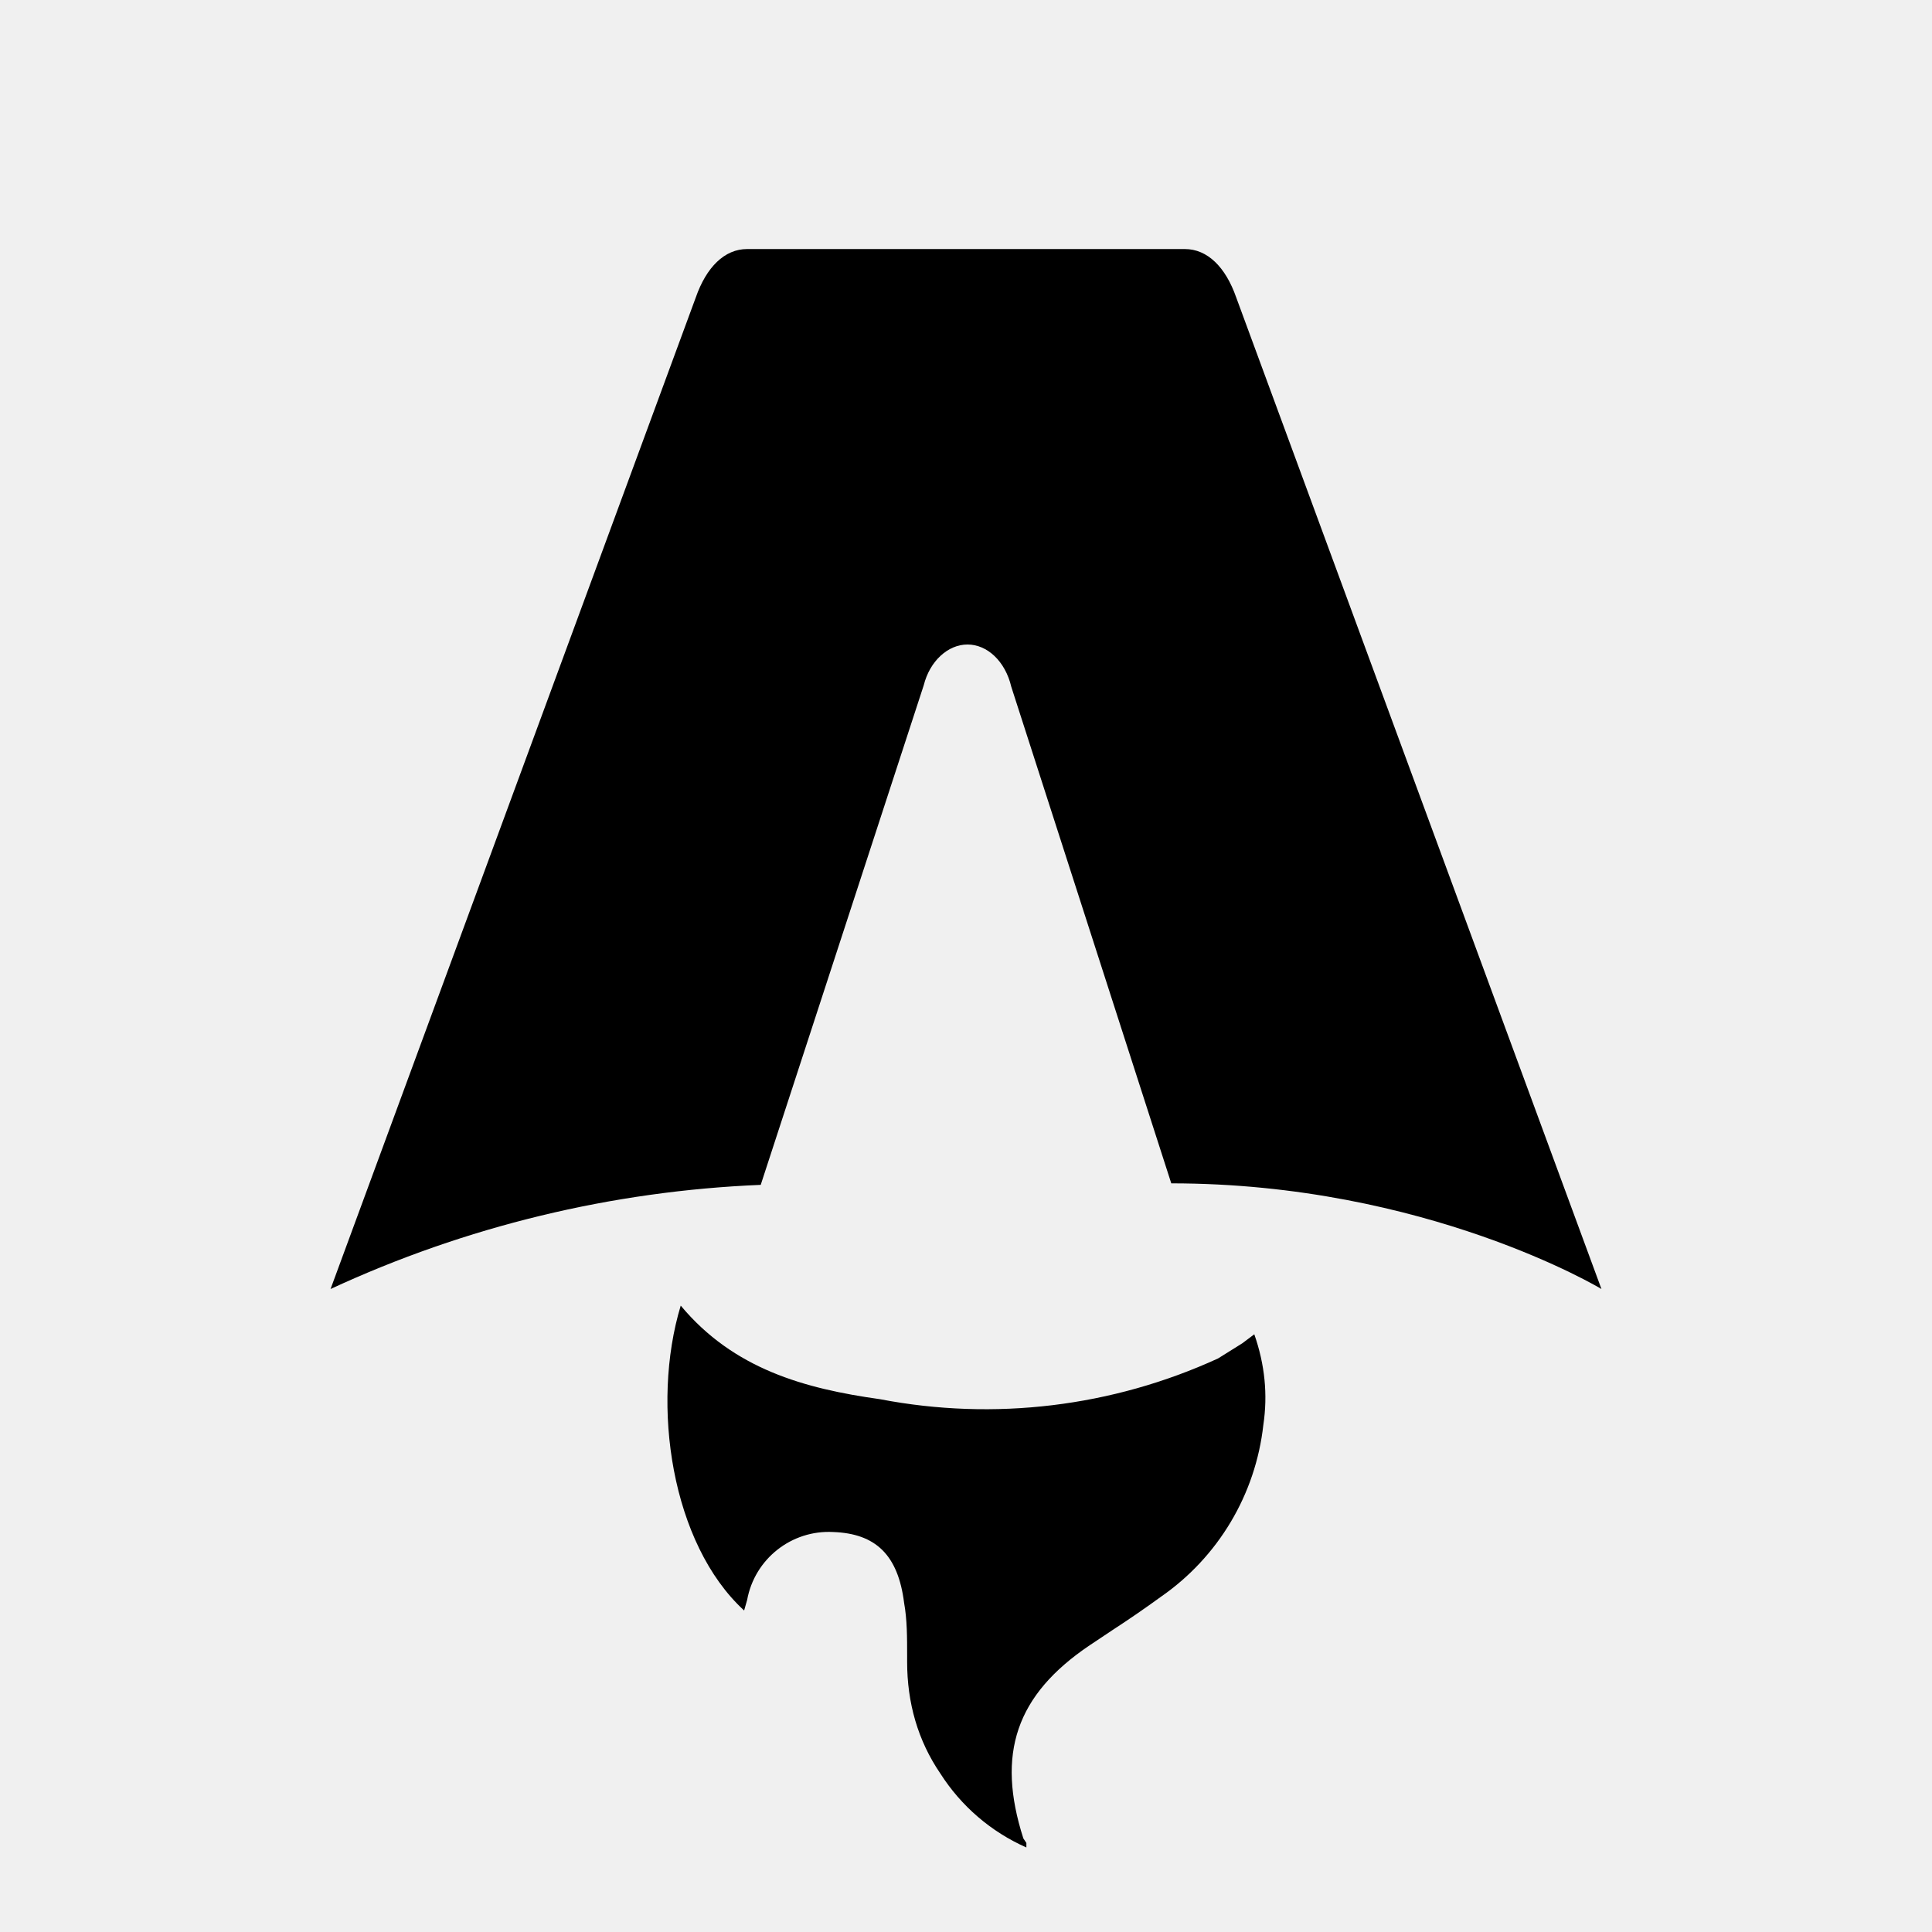
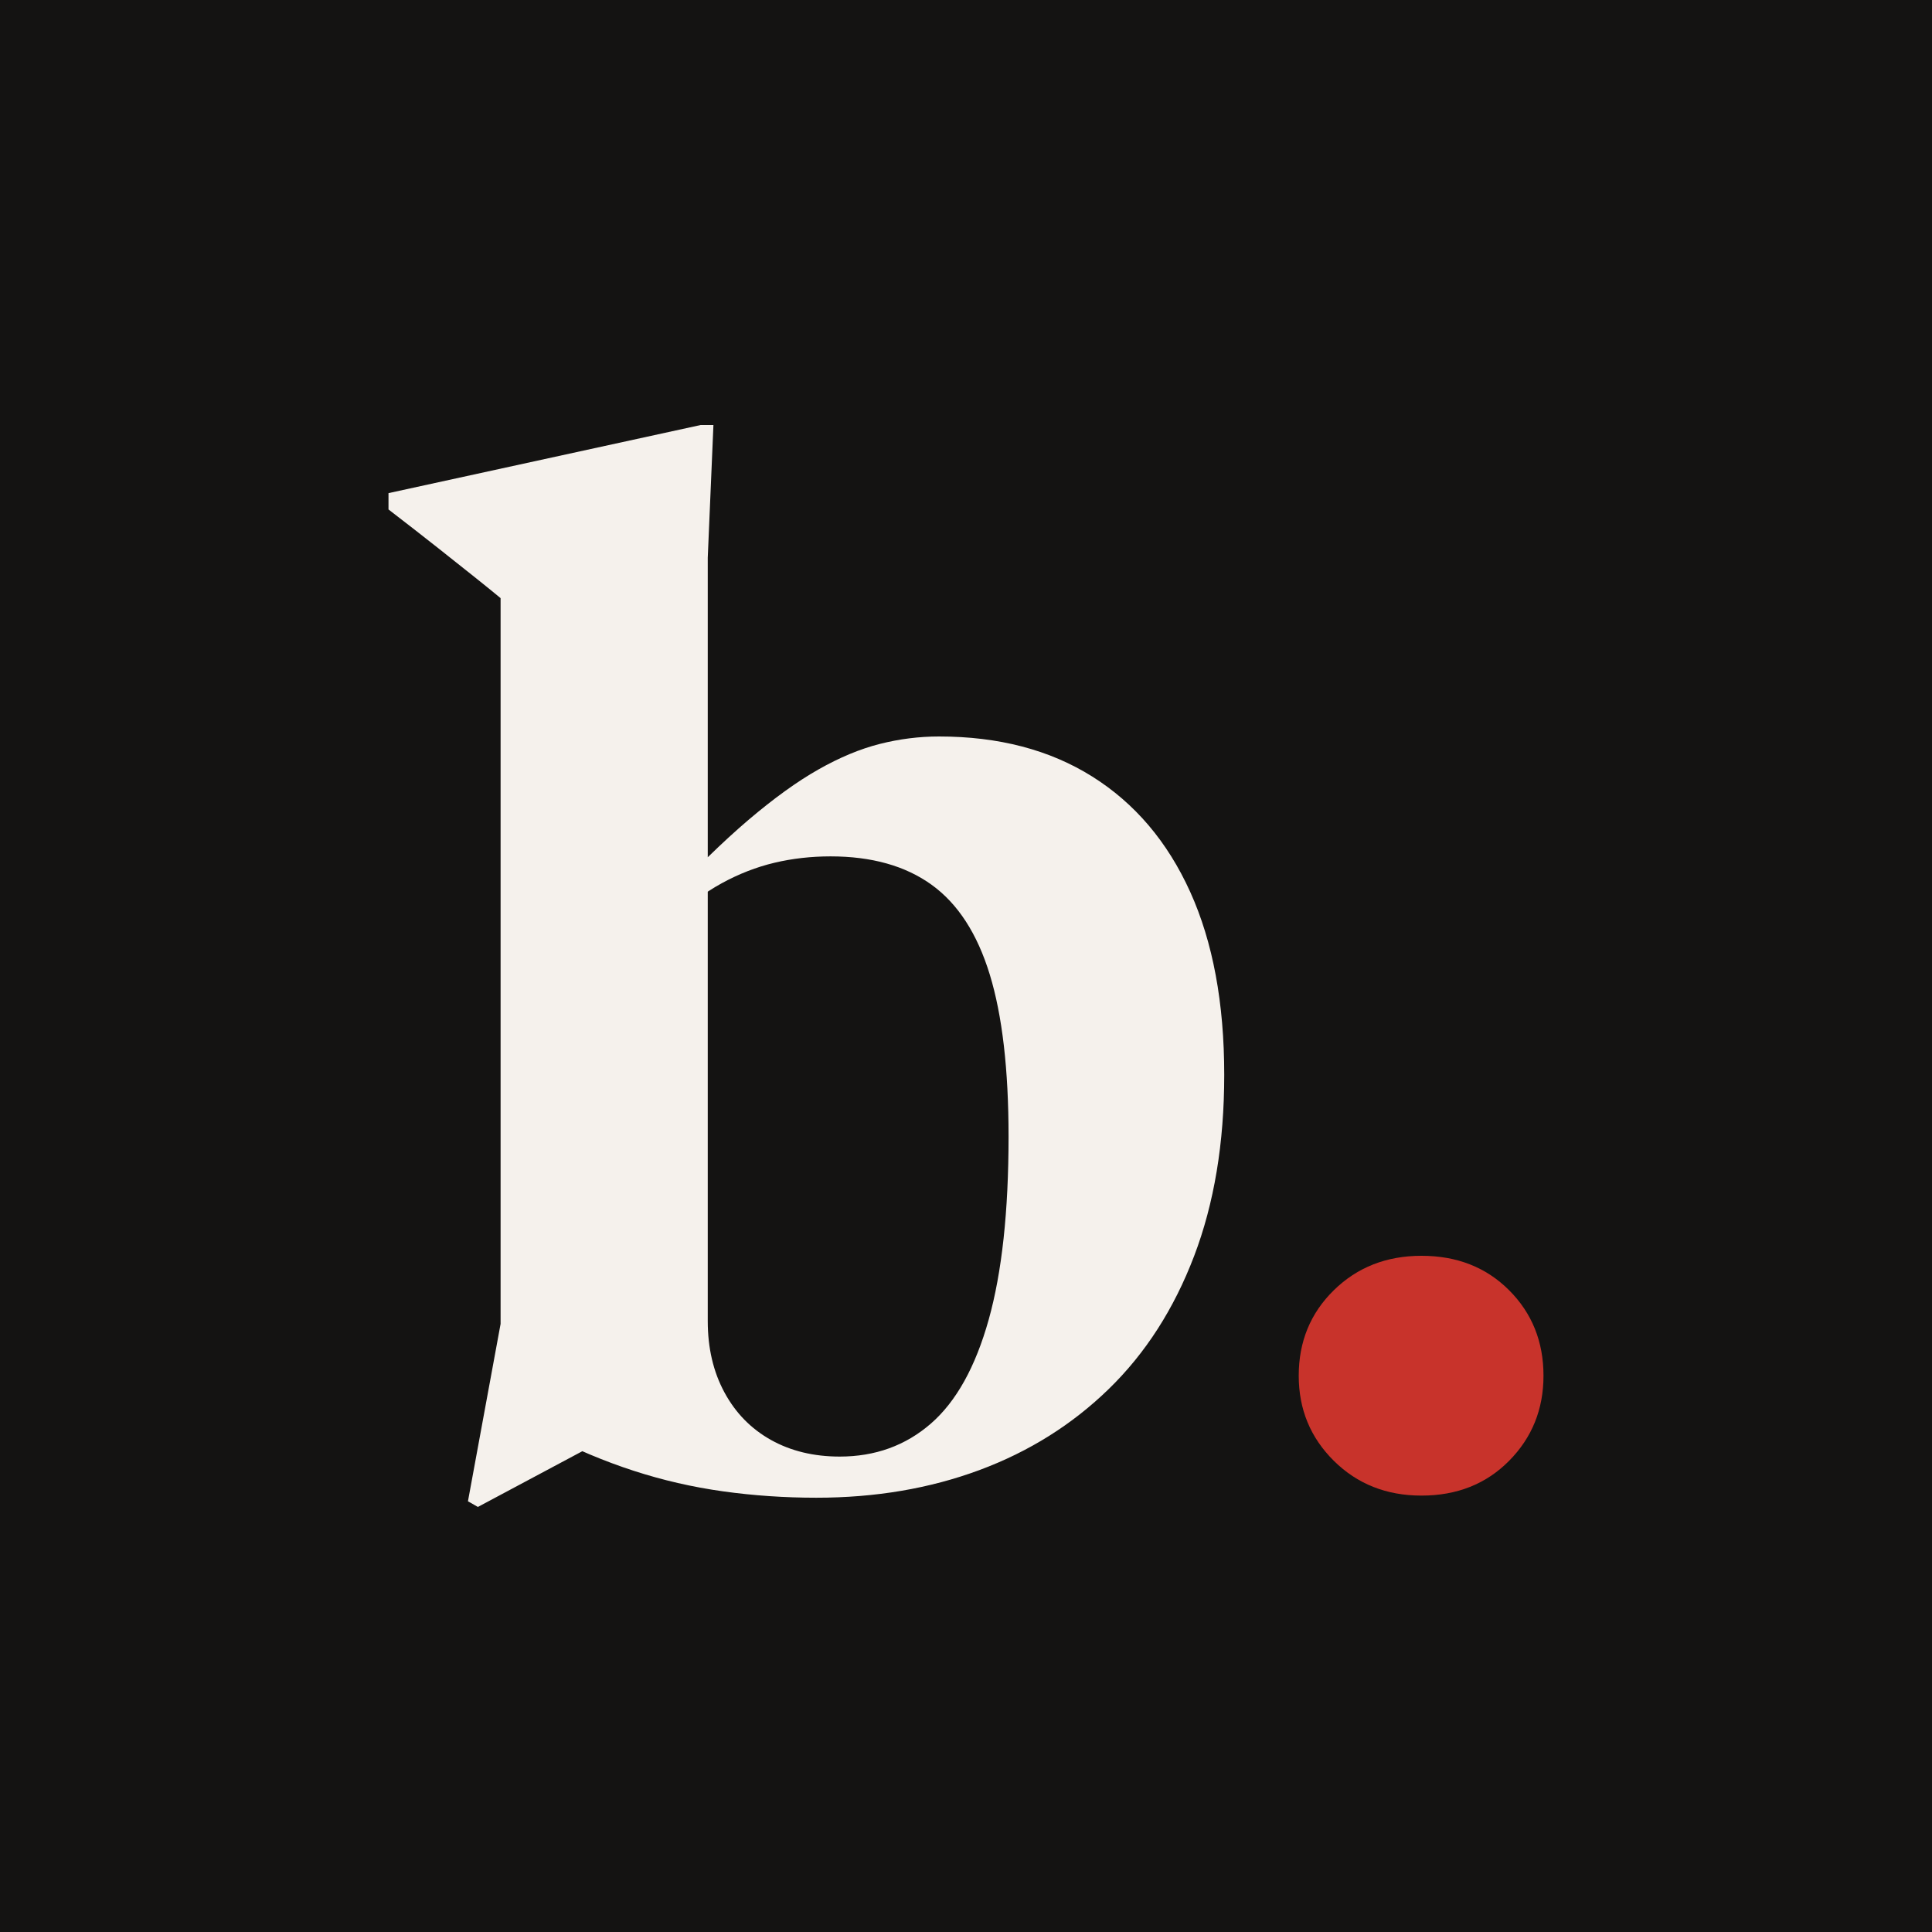
- <svg xmlns="http://www.w3.org/2000/svg" fill="none" viewBox="0 0 128 128">
-   <path d="M50.4 78.5a75.1 75.1 0 0 0-28.5 6.9l24.2-65.7c.7-2 1.9-3.2 3.4-3.2h29c1.5 0 2.7 1.2 3.4 3.2l24.2 65.7s-11.6-7-28.5-7L67 45.5c-.4-1.7-1.6-2.8-2.9-2.8-1.3 0-2.5 1.1-2.9 2.7L50.4 78.5Zm-1.1 28.2Zm-4.2-20.2c-2 6.6-.6 15.8 4.2 20.2a17.5 17.5 0 0 1 .2-.7 5.5 5.5 0 0 1 5.7-4.5c2.8.1 4.3 1.5 4.7 4.7.2 1.1.2 2.3.2 3.5v.4c0 2.7.7 5.2 2.2 7.4a13 13 0 0 0 5.7 4.9v-.3l-.2-.3c-1.8-5.6-.5-9.5 4.4-12.8l1.5-1a73 73 0 0 0 3.2-2.2 16 16 0 0 0 6.8-11.4c.3-2 .1-4-.6-6l-.8.6-1.6 1a37 37 0 0 1-22.4 2.7c-5-.7-9.7-2-13.2-6.2Z" />
-   <style>
-         path { fill: #000; }
-         @media (prefers-color-scheme: dark) {
-             path { fill: #FFF; }
-         }
-     </style>
+ <svg xmlns="http://www.w3.org/2000/svg" viewBox="0 0 512 512">
+   <rect width="512" height="512" fill="#141312" />
+   <g transform="translate(107.28 392.40) scale(0.188013)">
+     <path transform="translate(0.0 0)" fill="#f5f1ec" d="M201 -65 326 -82 103 37 89 29 135 -221V-1244Q123 -1254 100.5 -1272.0Q78 -1290 47.0 -1314.5Q16 -1339 -23 -1369V-1392L417 -1488H435L427 -1301V-225Q427 -168 450.5 -124.5Q474 -81 516.0 -57.5Q558 -34 613 -34Q688 -34 741.5 -80.5Q795 -127 823.0 -227.0Q851 -327 851 -485Q851 -627 824.5 -713.5Q798 -800 742.5 -840.0Q687 -880 600 -880Q559 -880 521.0 -871.0Q483 -862 446.5 -842.0Q410 -822 373 -787L364 -814Q431 -886 484.5 -931.5Q538 -977 583.0 -1002.5Q628 -1028 669.5 -1038.5Q711 -1049 753 -1049Q879 -1049 969.0 -992.5Q1059 -936 1107.0 -830.0Q1155 -724 1155 -572Q1155 -428 1112.5 -316.5Q1070 -205 992.5 -129.5Q915 -54 810.0 -15.0Q705 24 580 24Q513 24 448.5 15.0Q384 6 322.5 -14.0Q261 -34 201 -65Z" />
+     <path transform="translate(1180.0 0)" fill="#c8332b" d="M253 -317Q328 -317 376.5 -268.5Q425 -220 425 -148Q425 -77 376.5 -28.0Q328 21 253 21Q179 21 129.5 -28.0Q80 -77 80 -148Q80 -220 129.5 -268.5Q179 -317 253 -317Z" />
+   </g>
</svg>
